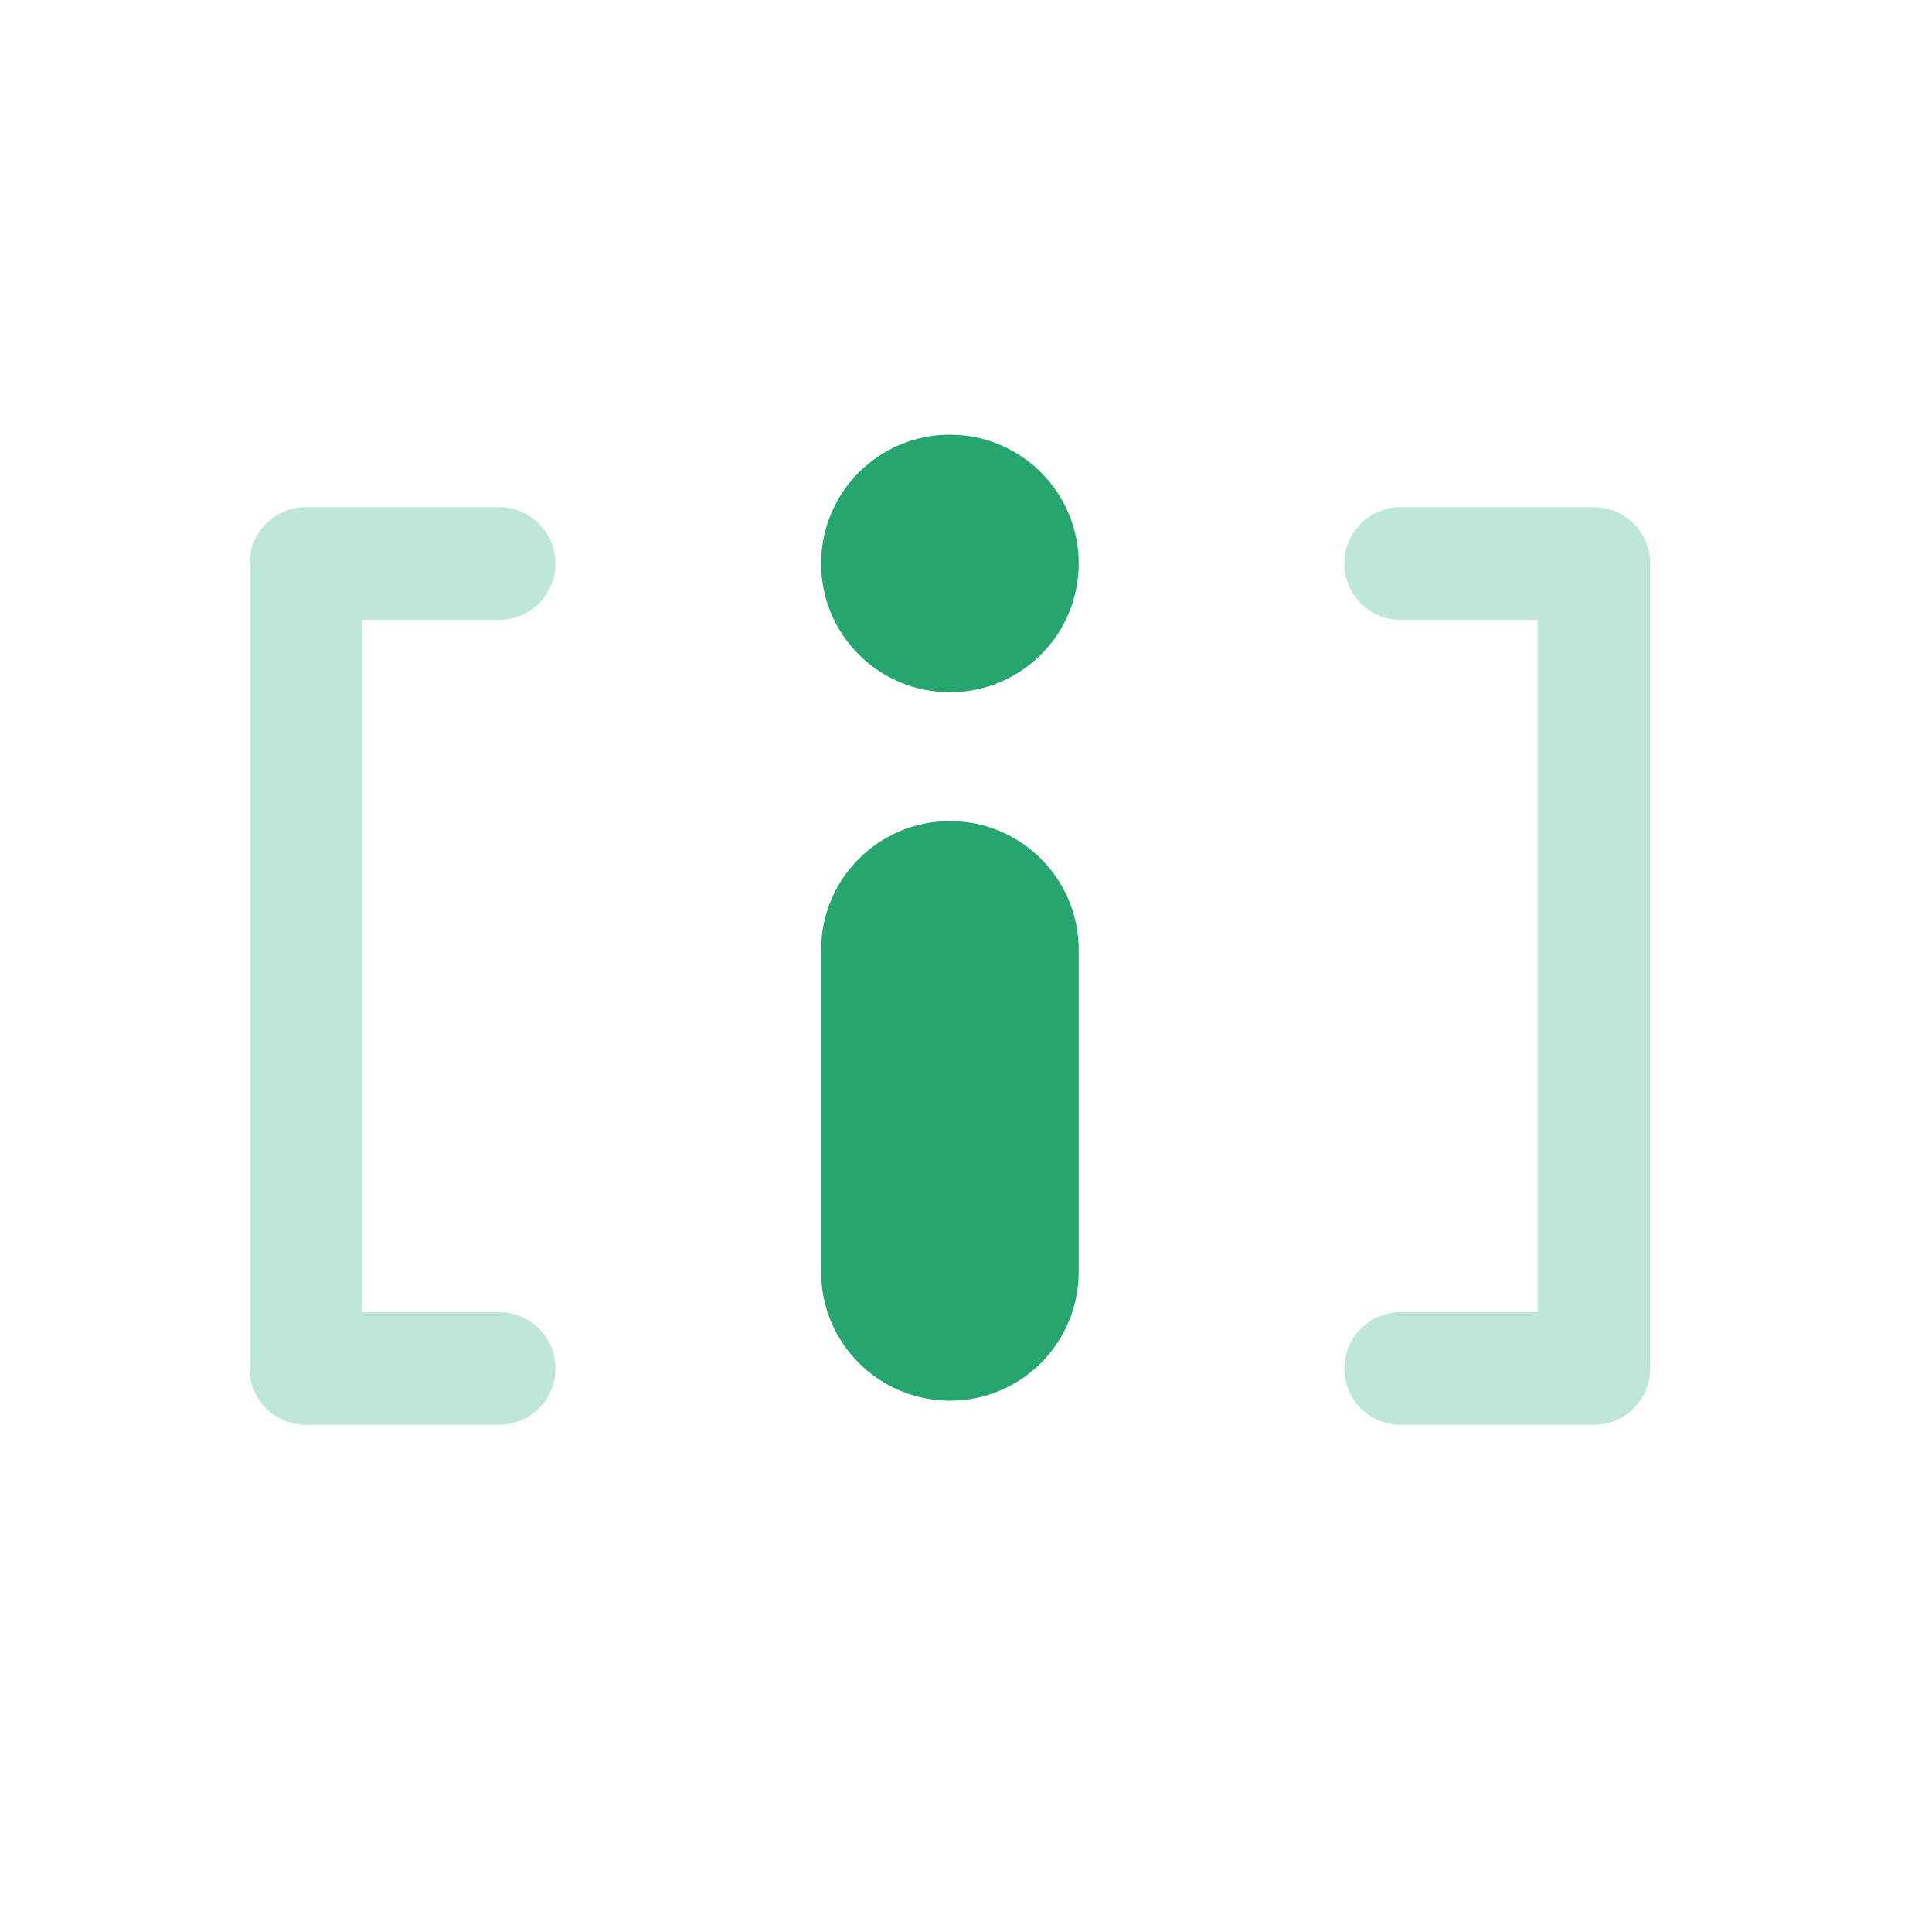
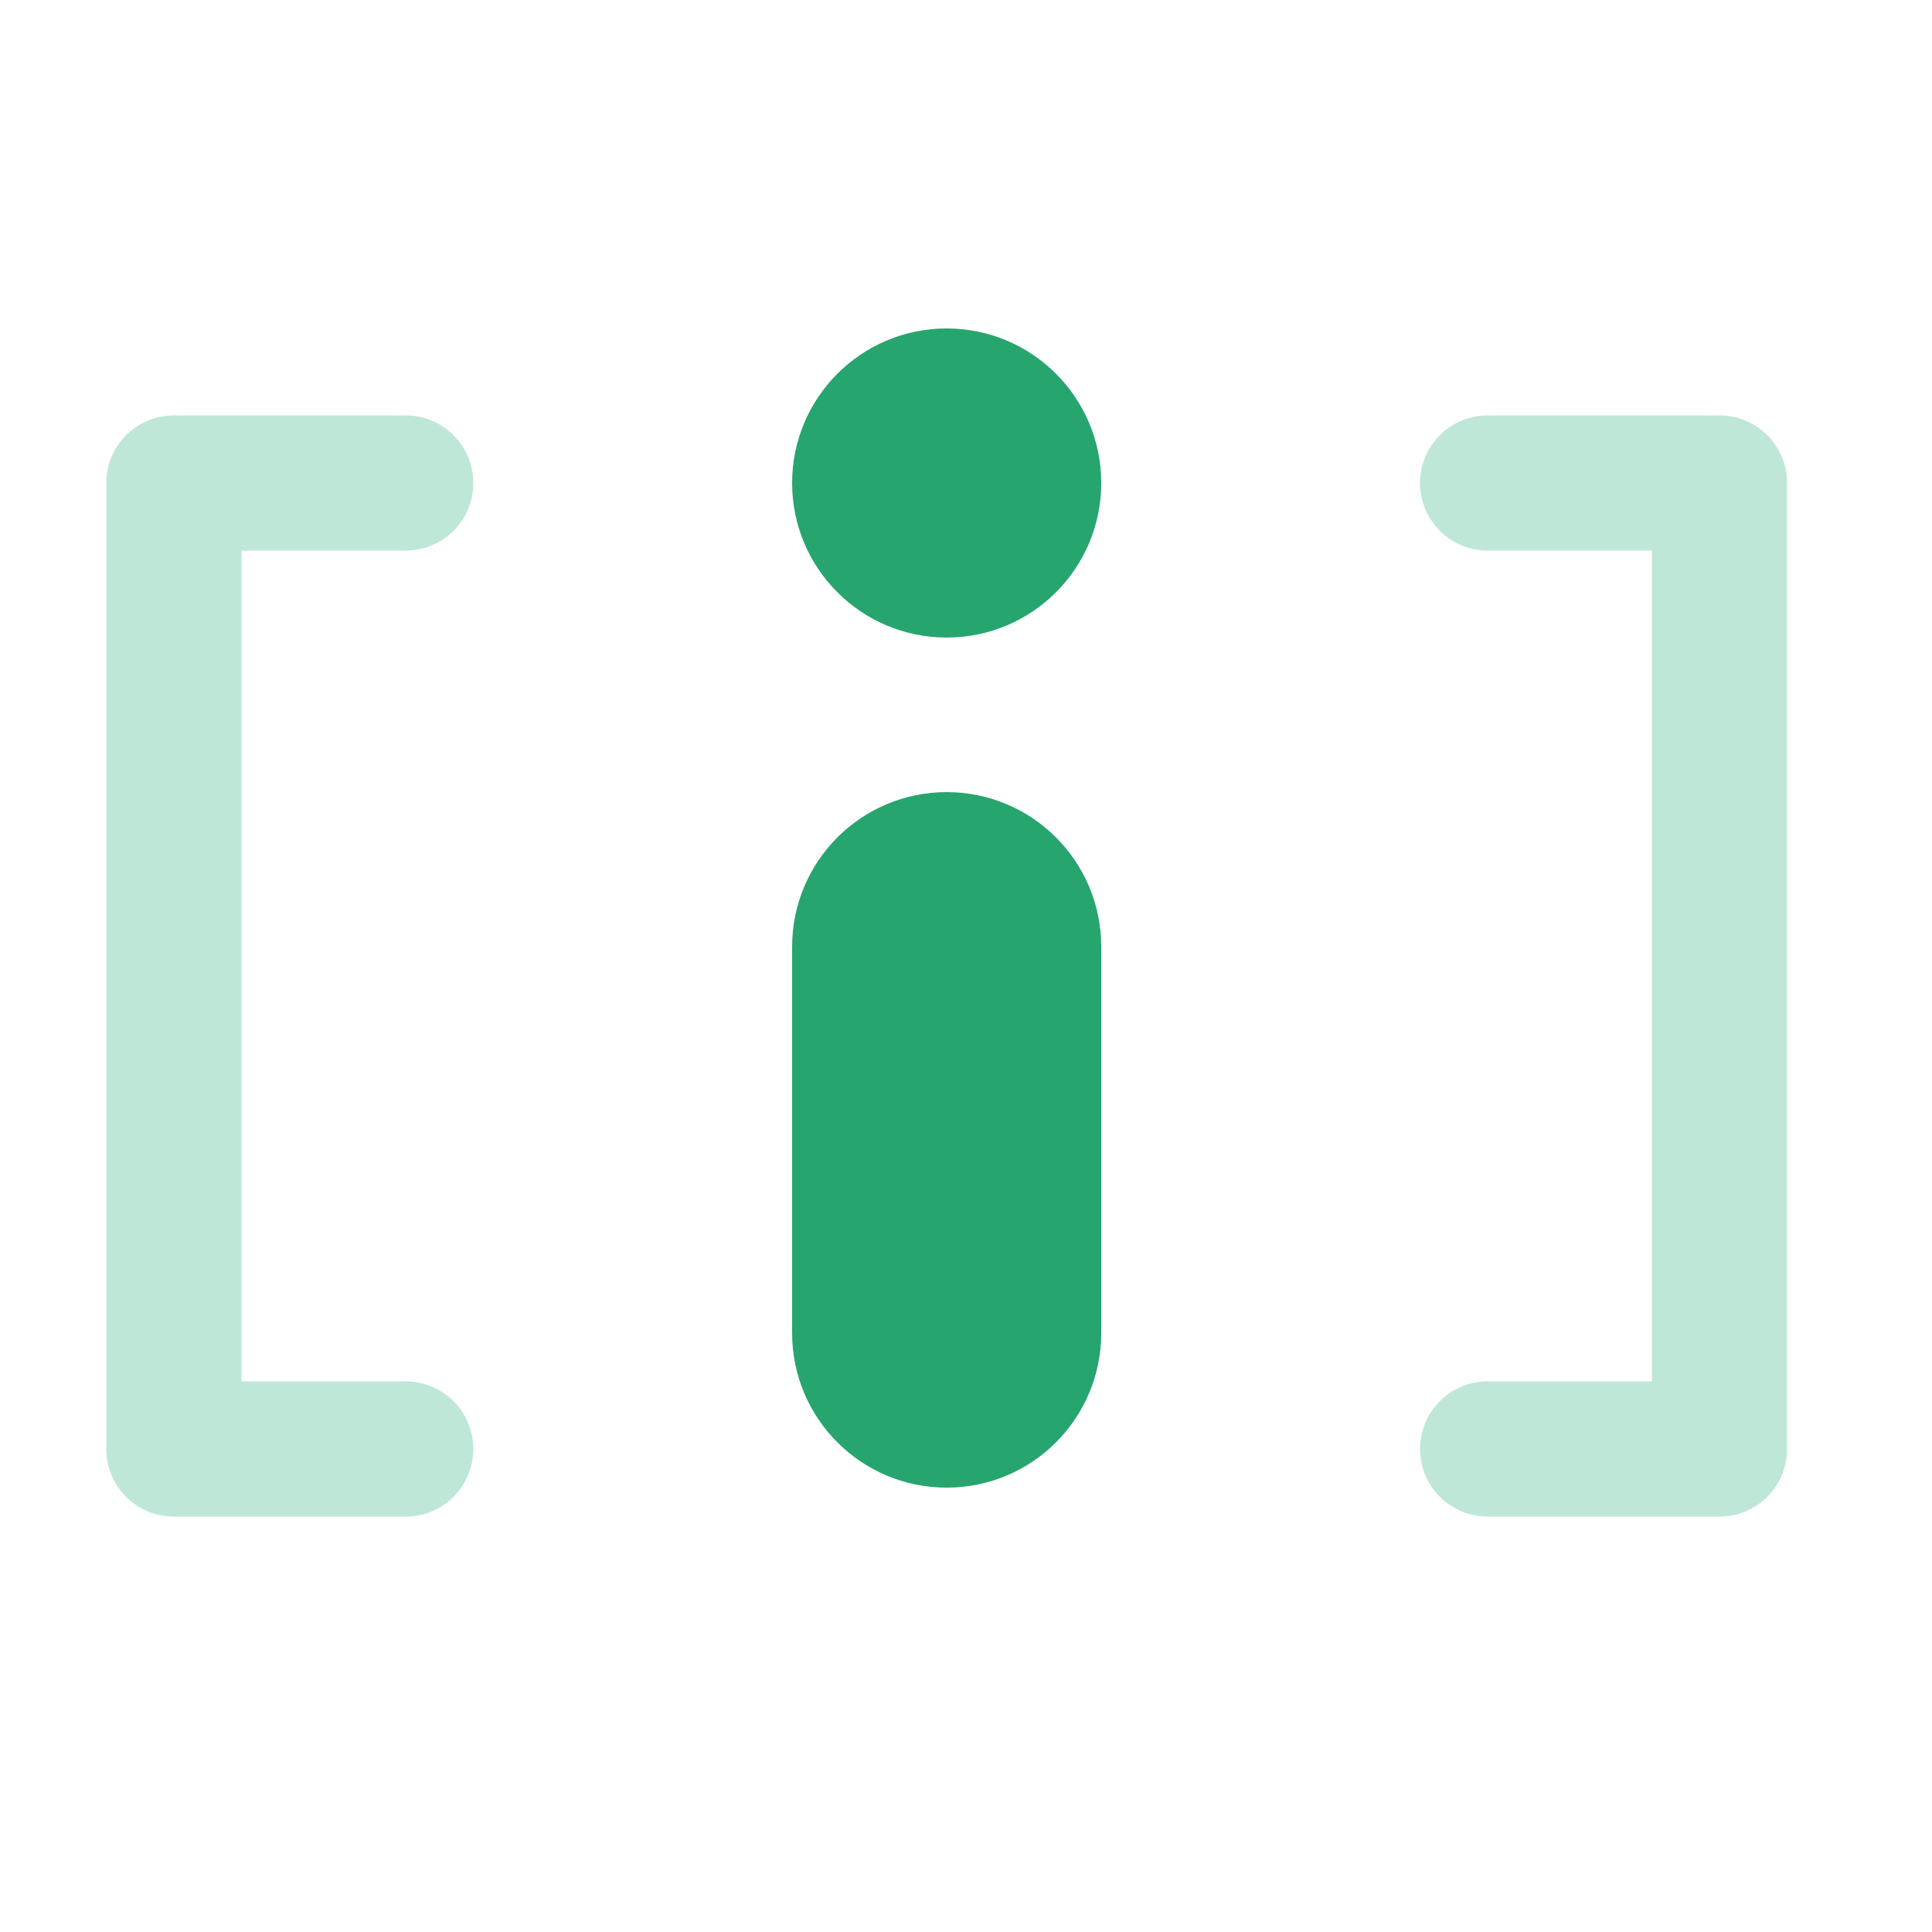
- <svg xmlns="http://www.w3.org/2000/svg" width="120" height="120" viewBox="0 0 120 120" role="img" aria-labelledby="title desc">
+ <svg xmlns="http://www.w3.org/2000/svg" width="120" height="120" viewBox="10 10 100 100" role="img" aria-labelledby="title desc">
  <g fill="none" fill-rule="evenodd">
    <path d="M31 35H19v50h12" stroke="#BFE7D8" stroke-width="7" stroke-linecap="round" stroke-linejoin="round" />
    <path d="M87 35h12v50H87" stroke="#BFE7D8" stroke-width="7" stroke-linecap="round" stroke-linejoin="round" />
    <circle cx="59" cy="35" r="8" fill="#27A56F" />
    <rect x="51" y="51" width="16" height="36" rx="8" fill="#27A56F" />
  </g>
</svg>
